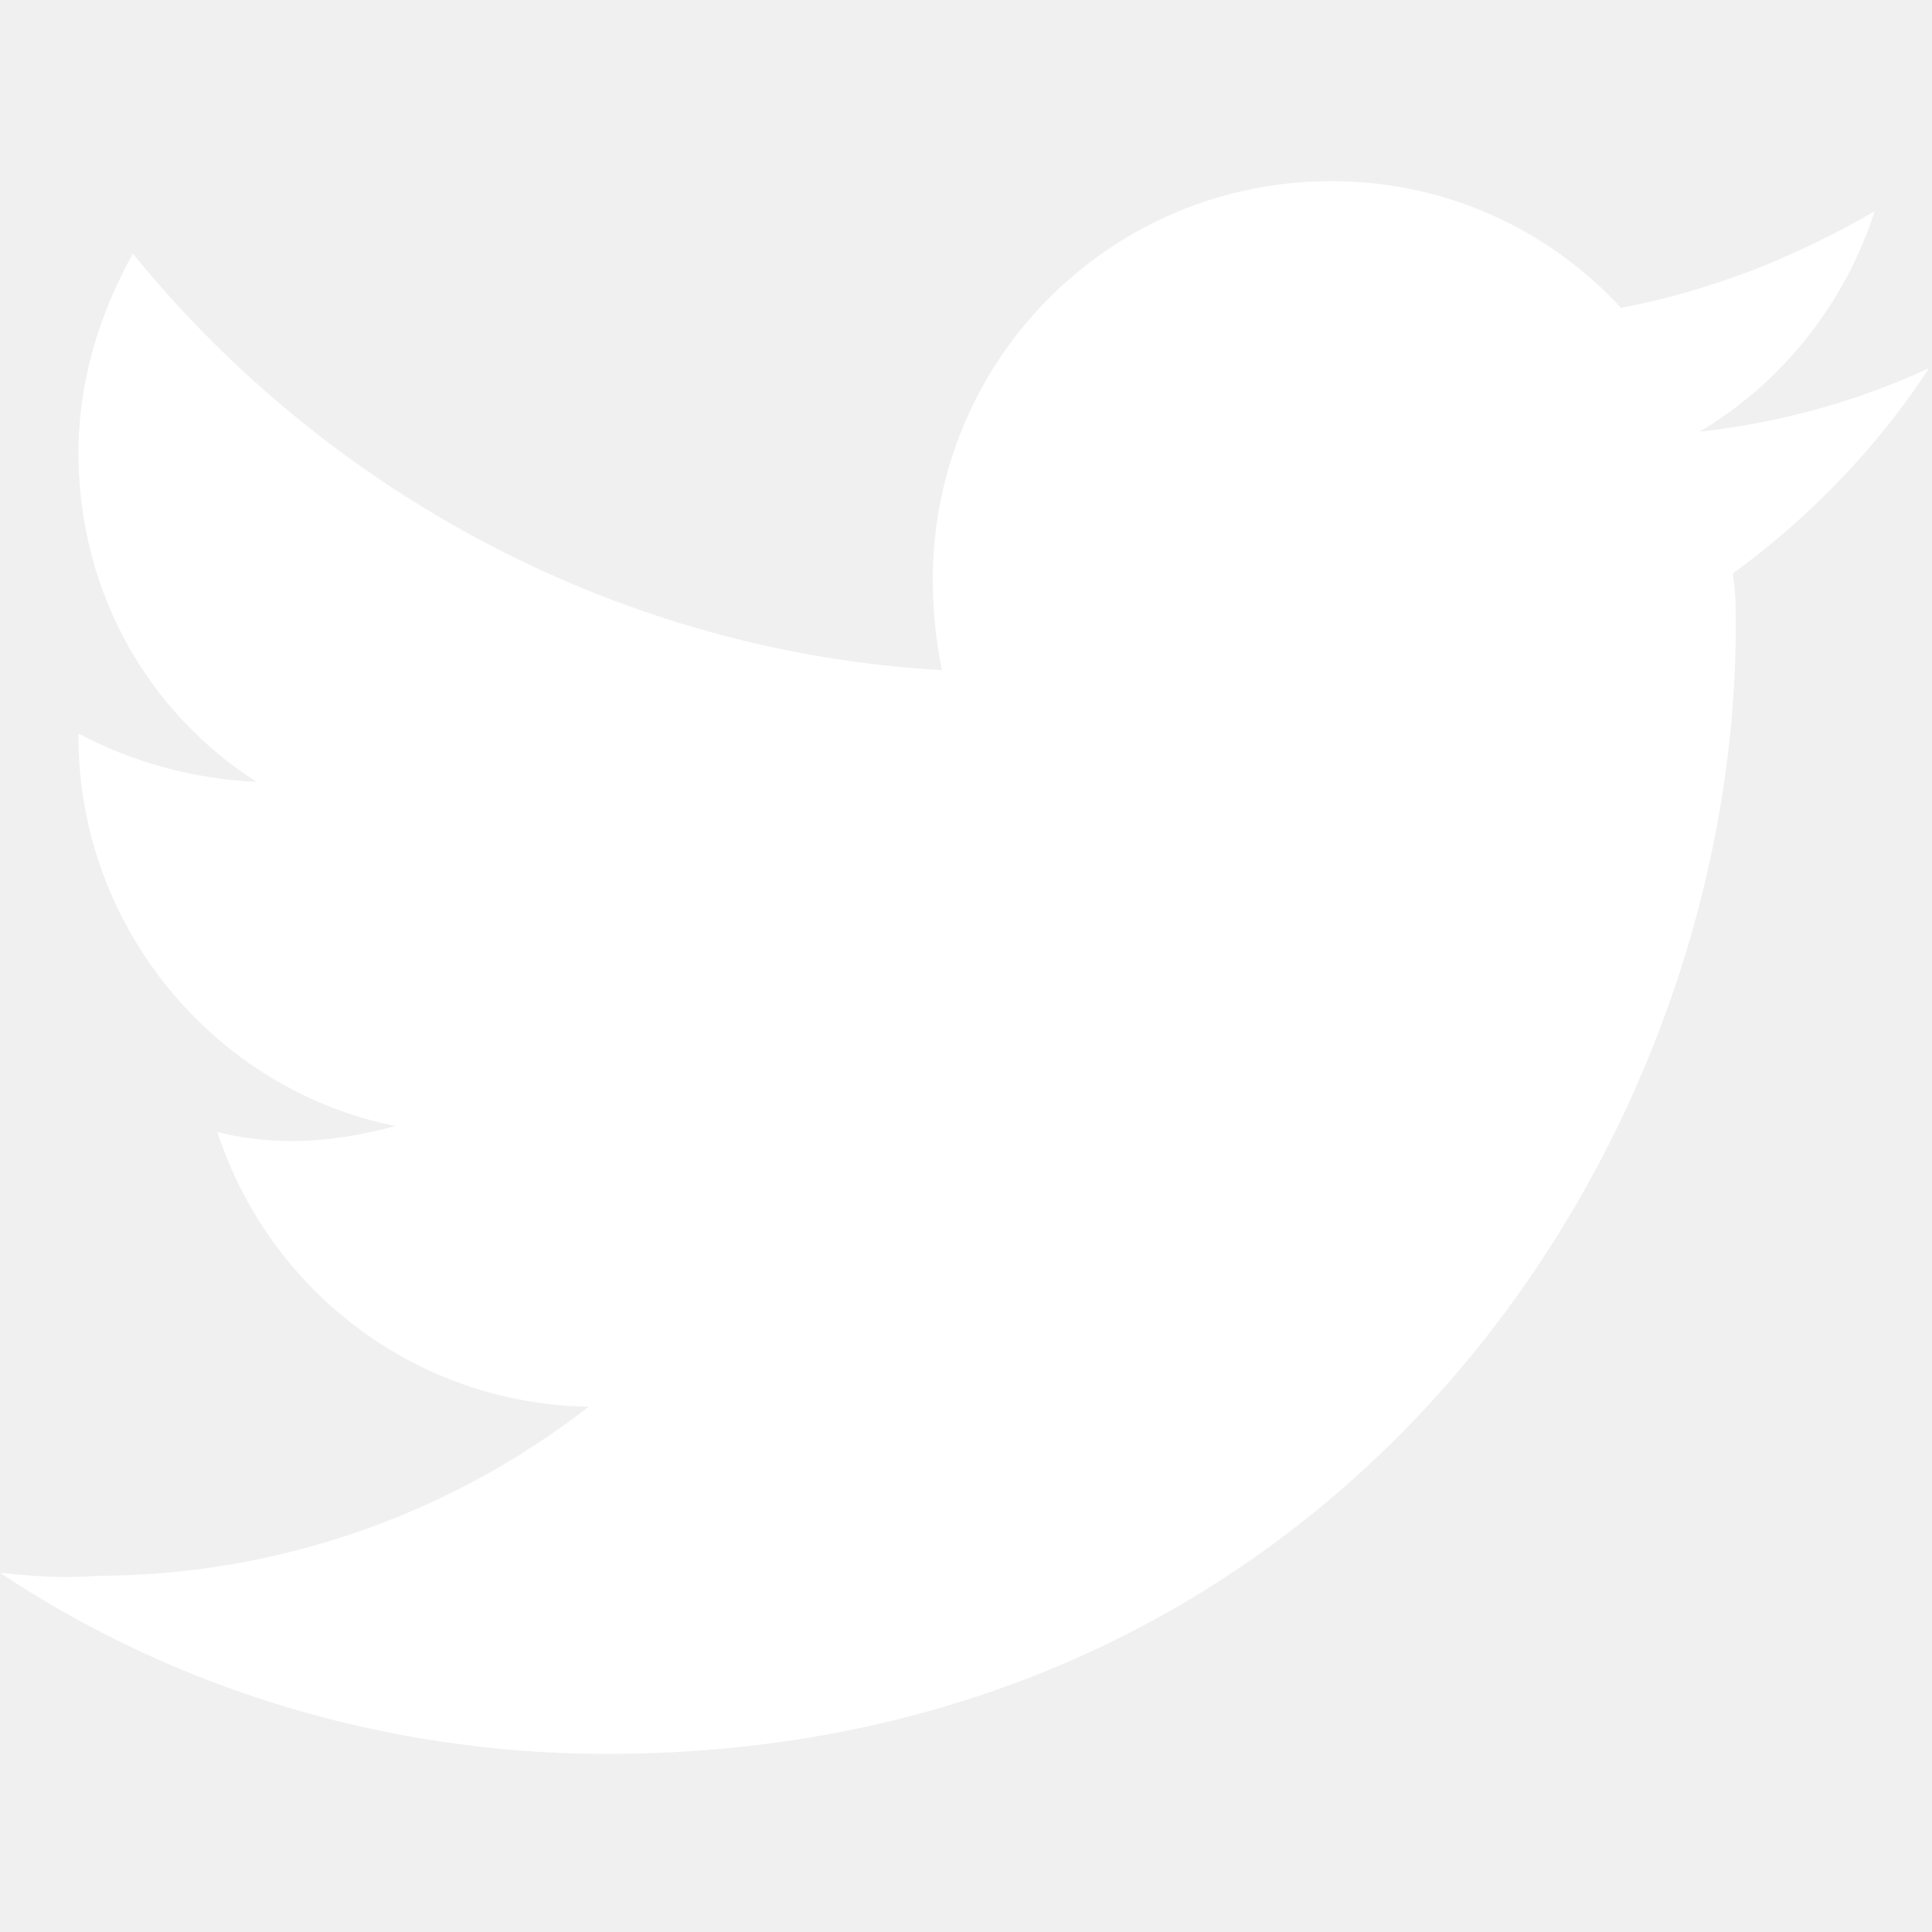
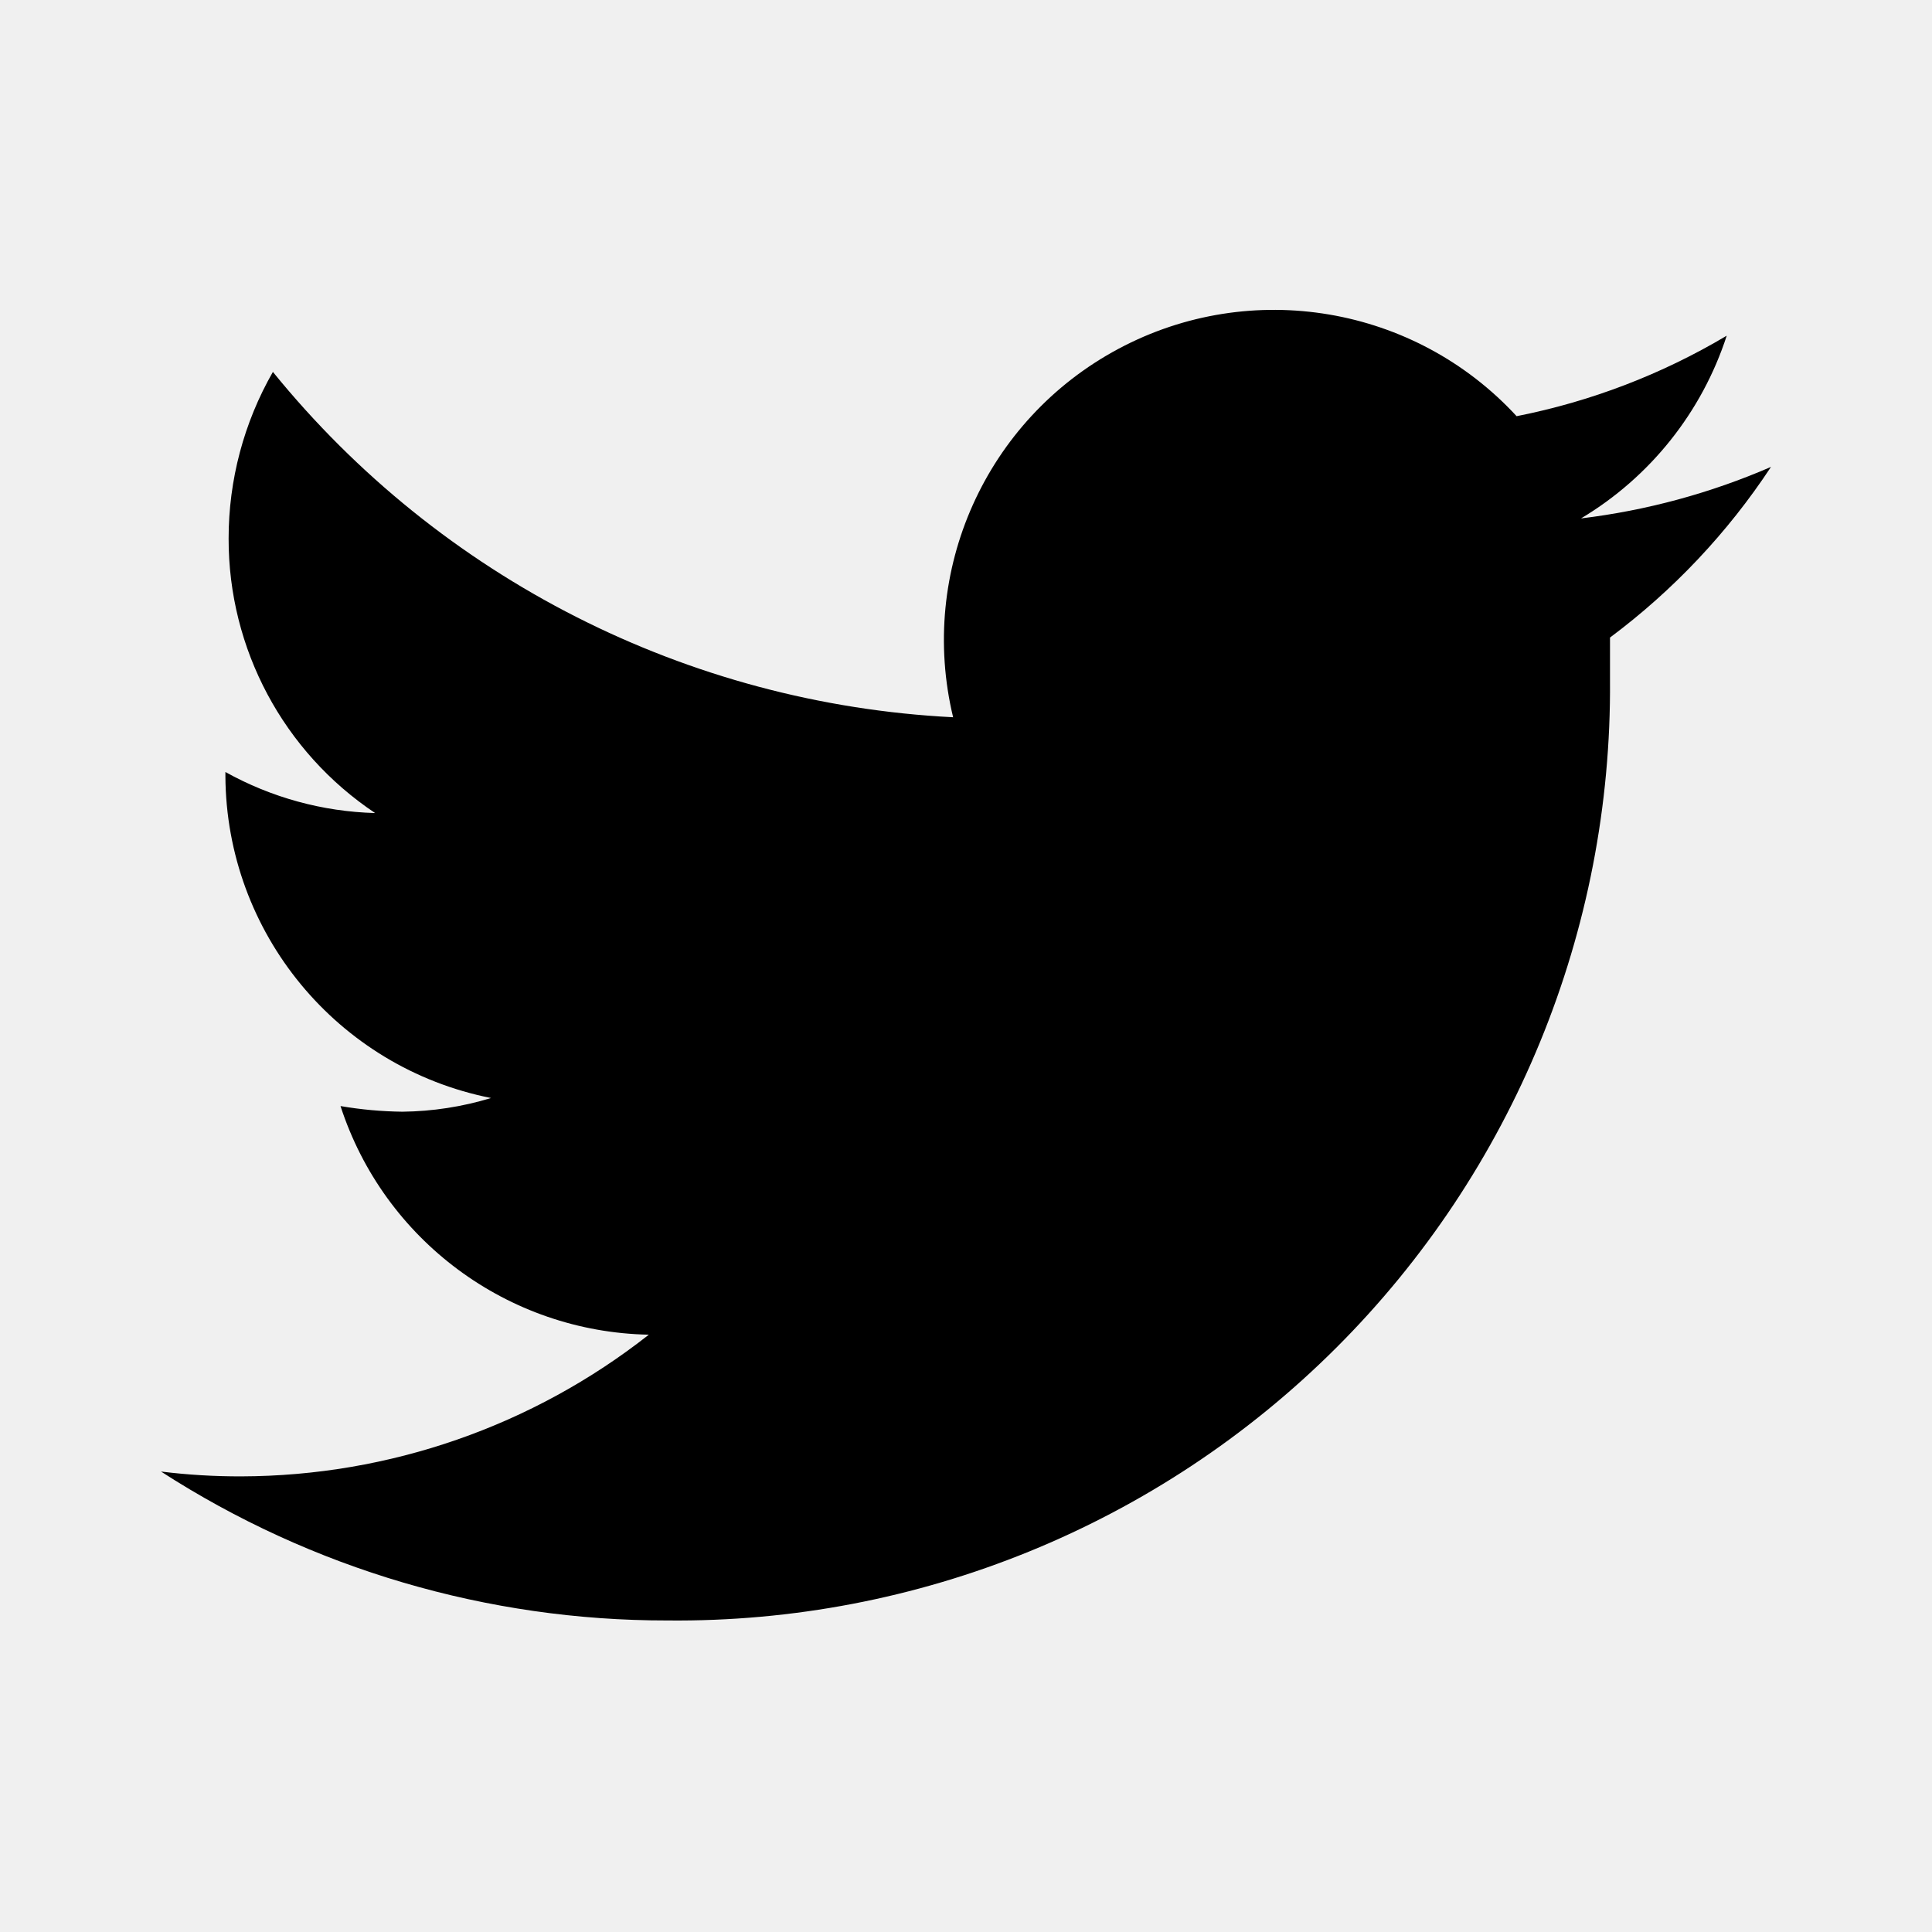
- <svg xmlns="http://www.w3.org/2000/svg" fill="#fff" version="1.1" id="Layer_1" x="0px" y="0px" viewBox="0 0 64 64" style="enable-background:new 0 0 64 64;" xml:space="preserve">
-   <path d="M20.1,58.1c24.2,0,37.4-20,37.4-37.4c0-0.5,0-1.1-0.1-1.7c2.6-1.9,4.8-4.2,6.5-6.8c-2.4,1.1-4.9,1.8-7.6,2.1  c2.7-1.6,4.8-4.2,5.8-7.3c-2.6,1.5-5.3,2.6-8.4,3.2c-2.4-2.6-5.8-4.2-9.6-4.2c-7.3,0-13.2,5.9-13.2,13.2c0,1,0.1,2,0.3,3  C20.6,21.6,10.9,16.4,4.4,8.4c-1.1,2-1.8,4.2-1.8,6.6c0,4.6,2.3,8.6,5.9,10.9c-2.2-0.1-4.2-0.7-5.9-1.6c0,0.1,0,0.1,0,0.1  c0,6.3,4.5,11.7,10.5,12.9c-1.1,0.3-2.3,0.5-3.4,0.5c-0.9,0-1.7-0.1-2.5-0.3c1.7,5.2,6.5,9,12.3,9.1c-4.5,3.5-10.2,5.6-16.3,5.6  C2,52.3,1,52.2,0,52.1C5.7,55.9,12.7,58.1,20.1,58.1" />
+ <svg xmlns="http://www.w3.org/2000/svg" data-name="Layer 1" viewBox="0 0 24 24">
+   <path d="M22,5.8a8.49,8.49,0,0,1-2.36.64,4.13,4.13,0,0,0,1.81-2.27,8.21,8.21,0,0,1-2.61,1,4.1,4.1,0,0,0-7,3.74A11.64,11.64,0,0,1,3.39,4.62a4.16,4.16,0,0,0-.55,2.07A4.09,4.09,0,0,0,4.66,10.1,4.05,4.05,0,0,1,2.8,9.59v.05a4.1,4.1,0,0,0,3.3,4A3.93,3.93,0,0,1,5,13.81a4.9,4.9,0,0,1-.77-.07,4.11,4.11,0,0,0,3.83,2.84A8.22,8.22,0,0,1,3,18.34a7.93,7.93,0,0,1-1-.06,11.57,11.57,0,0,0,6.29,1.85A11.59,11.59,0,0,0,20,8.45c0-.17,0-.35,0-.53A8.43,8.43,0,0,0,22,5.8Z" />
</svg>
